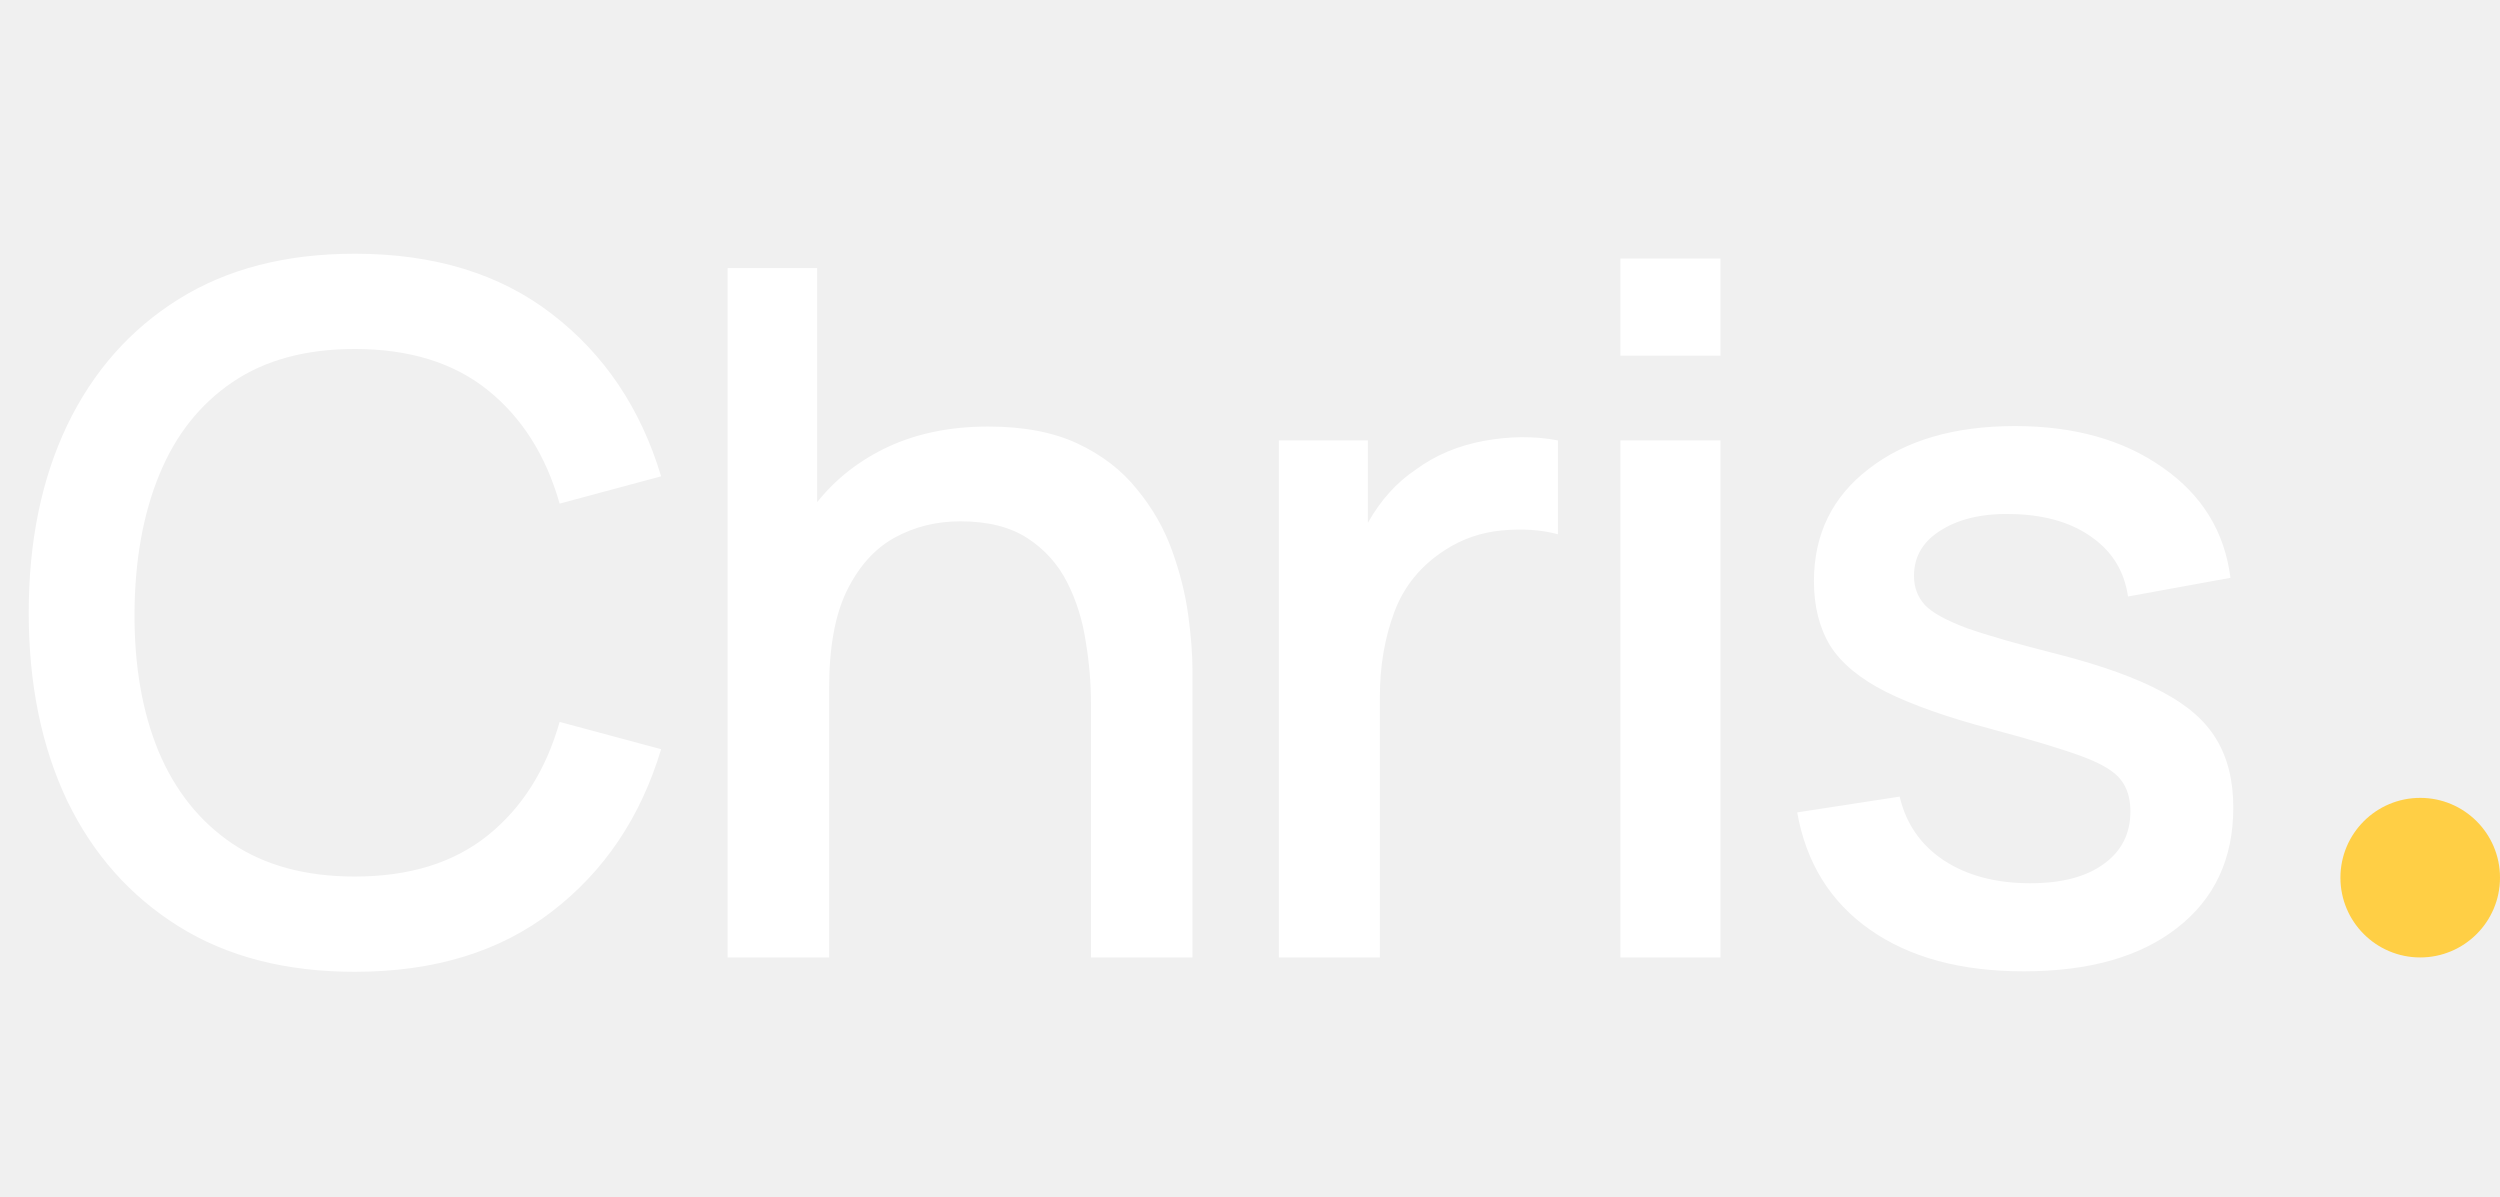
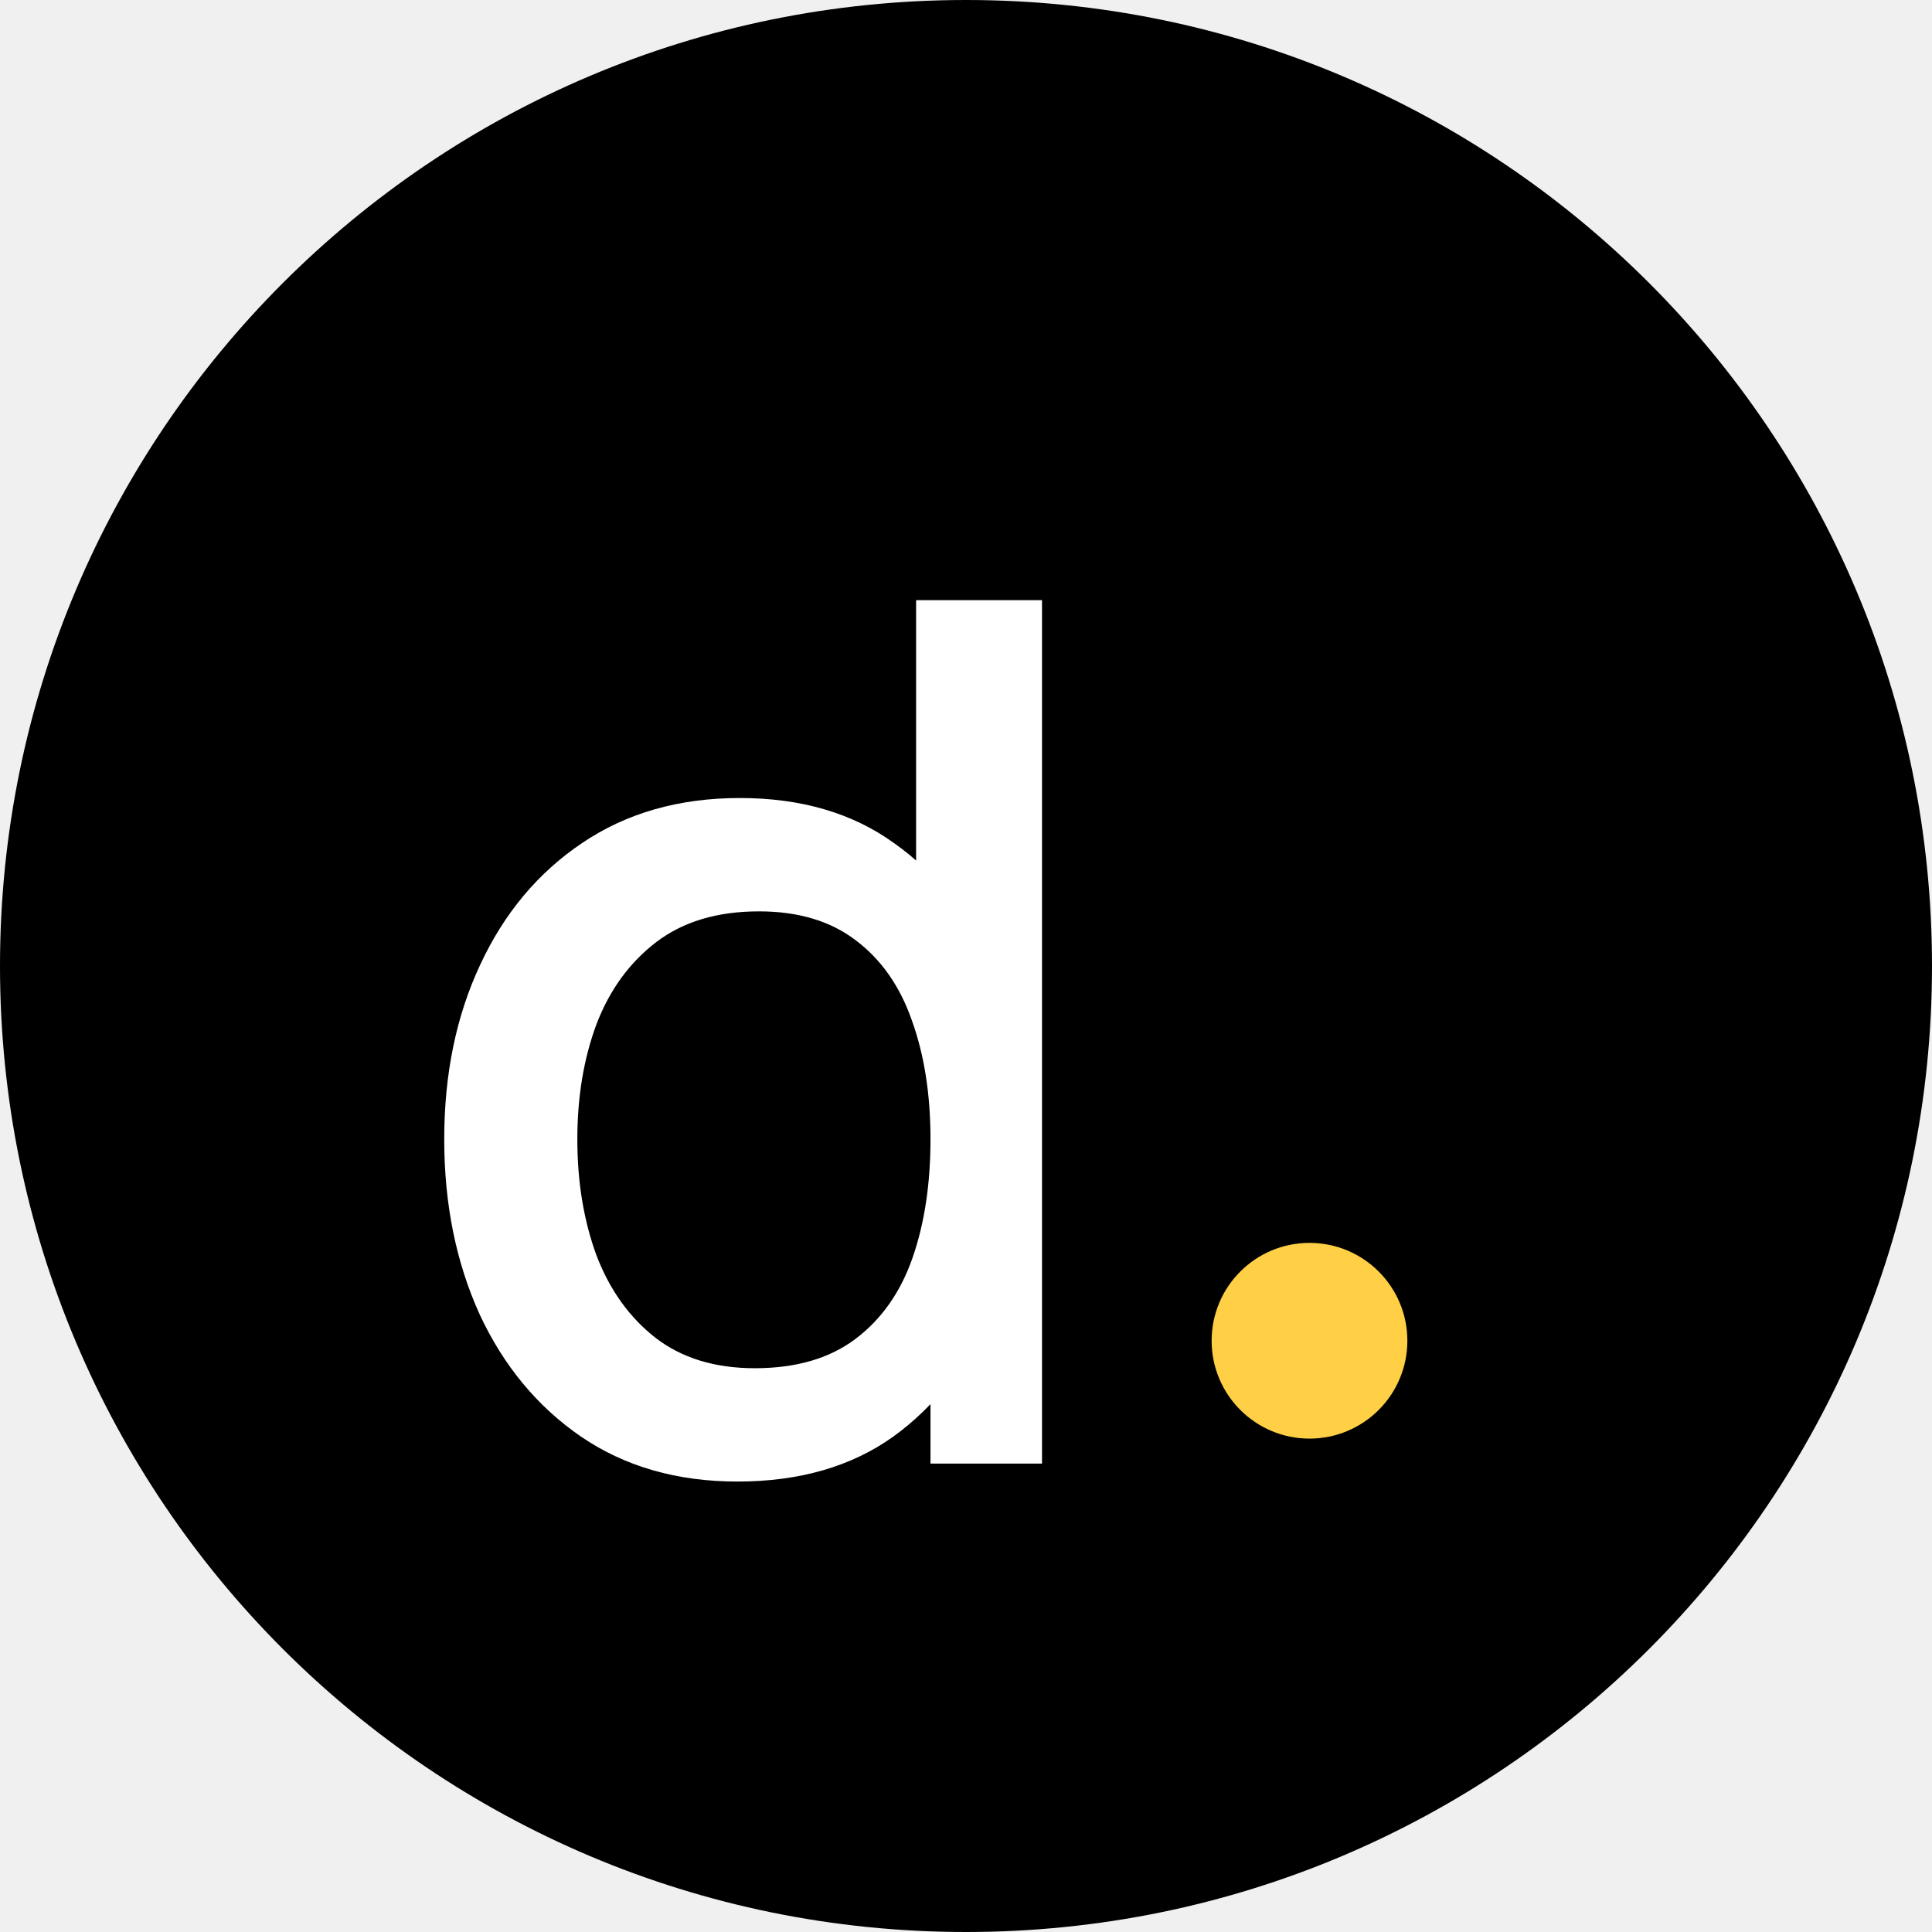
- <svg xmlns="http://www.w3.org/2000/svg" width="94" height="45" viewBox="0 0 94 45" fill="none">
-   <path d="M13.338 36.54C16.326 36.54 18.798 35.784 20.754 34.272C22.722 32.76 24.09 30.726 24.858 28.17L21.042 27.144C20.526 28.956 19.626 30.378 18.342 31.41C17.058 32.442 15.39 32.958 13.338 32.958C11.502 32.958 9.966 32.544 8.73 31.716C7.506 30.888 6.582 29.73 5.958 28.242C5.346 26.754 5.046 25.02 5.058 23.04C5.07 21.06 5.382 19.326 5.994 17.838C6.606 16.35 7.524 15.192 8.748 14.364C9.972 13.536 11.502 13.122 13.338 13.122C15.39 13.122 17.058 13.638 18.342 14.67C19.626 15.702 20.526 17.124 21.042 18.936L24.858 17.91C24.09 15.354 22.722 13.32 20.754 11.808C18.798 10.296 16.326 9.54 13.338 9.54C10.746 9.54 8.538 10.11 6.714 11.25C4.89 12.39 3.492 13.974 2.52 16.002C1.56 18.018 1.08 20.364 1.08 23.04C1.08 25.716 1.56 28.068 2.52 30.096C3.492 32.112 4.89 33.69 6.714 34.83C8.538 35.97 10.746 36.54 13.338 36.54ZM27.359 36H31.175V25.884C31.175 24.348 31.397 23.124 31.841 22.212C32.297 21.288 32.897 20.622 33.641 20.214C34.385 19.806 35.207 19.602 36.107 19.602C37.139 19.602 37.979 19.812 38.627 20.232C39.275 20.652 39.773 21.204 40.121 21.888C40.469 22.572 40.703 23.316 40.823 24.12C40.955 24.912 41.021 25.686 41.021 26.442V36H44.837V25.2C44.837 24.6 44.783 23.904 44.675 23.112C44.567 22.32 44.363 21.51 44.063 20.682C43.763 19.854 43.325 19.092 42.749 18.396C42.185 17.688 41.447 17.118 40.535 16.686C39.623 16.254 38.495 16.038 37.151 16.038C35.747 16.038 34.499 16.29 33.407 16.794C32.327 17.298 31.433 17.994 30.725 18.882V10.08H27.359V36ZM48.085 36H51.883V26.19C51.883 25.05 52.063 23.994 52.423 23.022C52.783 22.05 53.419 21.27 54.331 20.682C54.979 20.262 55.693 20.016 56.473 19.944C57.253 19.872 57.955 19.92 58.579 20.088V16.56C57.703 16.392 56.773 16.398 55.789 16.578C54.817 16.758 53.965 17.118 53.233 17.658C52.513 18.138 51.913 18.804 51.433 19.656V16.56H48.085V36ZM60.927 13.374H64.689V9.72H60.927V13.374ZM60.927 36H64.689V16.56H60.927V36ZM76.088 36.522C78.549 36.522 80.475 35.976 81.867 34.884C83.27 33.792 83.972 32.286 83.972 30.366C83.972 29.358 83.763 28.506 83.343 27.81C82.934 27.114 82.251 26.514 81.29 26.01C80.331 25.494 79.034 25.026 77.403 24.606C75.879 24.222 74.727 23.892 73.947 23.616C73.178 23.328 72.656 23.04 72.38 22.752C72.105 22.452 71.966 22.086 71.966 21.654C71.966 20.91 72.32 20.328 73.028 19.908C73.737 19.476 74.66 19.284 75.8 19.332C76.989 19.38 77.954 19.68 78.698 20.232C79.442 20.772 79.88 21.504 80.013 22.428L83.865 21.726C83.648 19.998 82.802 18.618 81.326 17.586C79.85 16.542 77.996 16.02 75.764 16.02C73.484 16.02 71.654 16.554 70.275 17.622C68.894 18.678 68.204 20.088 68.204 21.852C68.204 22.8 68.409 23.61 68.817 24.282C69.237 24.942 69.933 25.518 70.904 26.01C71.888 26.502 73.215 26.97 74.882 27.414C76.406 27.822 77.54 28.164 78.284 28.44C79.028 28.716 79.514 29.01 79.743 29.322C79.983 29.622 80.103 30.018 80.103 30.51C80.103 31.35 79.766 32.01 79.094 32.49C78.434 32.97 77.516 33.21 76.341 33.21C75.044 33.21 73.959 32.922 73.082 32.346C72.219 31.77 71.666 30.972 71.427 29.952L67.575 30.546C67.91 32.442 68.823 33.912 70.311 34.956C71.799 36 73.725 36.522 76.088 36.522Z" fill="white" />
-   <circle cx="91" cy="33" r="3" fill="#FFCF45" />
+ <svg xmlns="http://www.w3.org/2000/svg" width="58" height="58" viewBox="0 0 58 58" fill="none">
+   <circle cx="29" cy="29" r="29" fill="black" />
+   <path d="M22.138 44.477C20.326 44.477 18.76 44.028 17.44 43.127C16.132 42.227 15.118 41.004 14.398 39.456C13.69 37.895 13.336 36.144 13.336 34.2C13.336 32.243 13.696 30.497 14.416 28.962C15.136 27.413 16.156 26.195 17.476 25.308C18.808 24.407 20.386 23.957 22.21 23.957C24.046 23.957 25.588 24.407 26.836 25.308C28.096 26.195 29.044 27.413 29.68 28.962C30.328 30.509 30.652 32.255 30.652 34.2C30.652 36.144 30.328 37.889 29.68 39.438C29.032 40.986 28.078 42.215 26.818 43.127C25.558 44.028 23.998 44.477 22.138 44.477ZM22.66 41.075C23.896 41.075 24.904 40.782 25.684 40.194C26.464 39.605 27.034 38.795 27.394 37.764C27.754 36.731 27.934 35.544 27.934 34.2C27.934 32.855 27.748 31.668 27.376 30.636C27.016 29.604 26.452 28.799 25.684 28.224C24.928 27.648 23.962 27.36 22.786 27.36C21.538 27.36 20.512 27.666 19.708 28.277C18.904 28.89 18.304 29.712 17.908 30.744C17.524 31.776 17.332 32.928 17.332 34.2C17.332 35.483 17.524 36.648 17.908 37.691C18.304 38.724 18.892 39.545 19.672 40.157C20.464 40.77 21.46 41.075 22.66 41.075ZM27.934 43.938V29.951H27.502V18.017H31.282V43.938H27.934Z" fill="white" />
+   <circle cx="39.312" cy="40.25" r="2.938" fill="#FFCF45" />
</svg>
